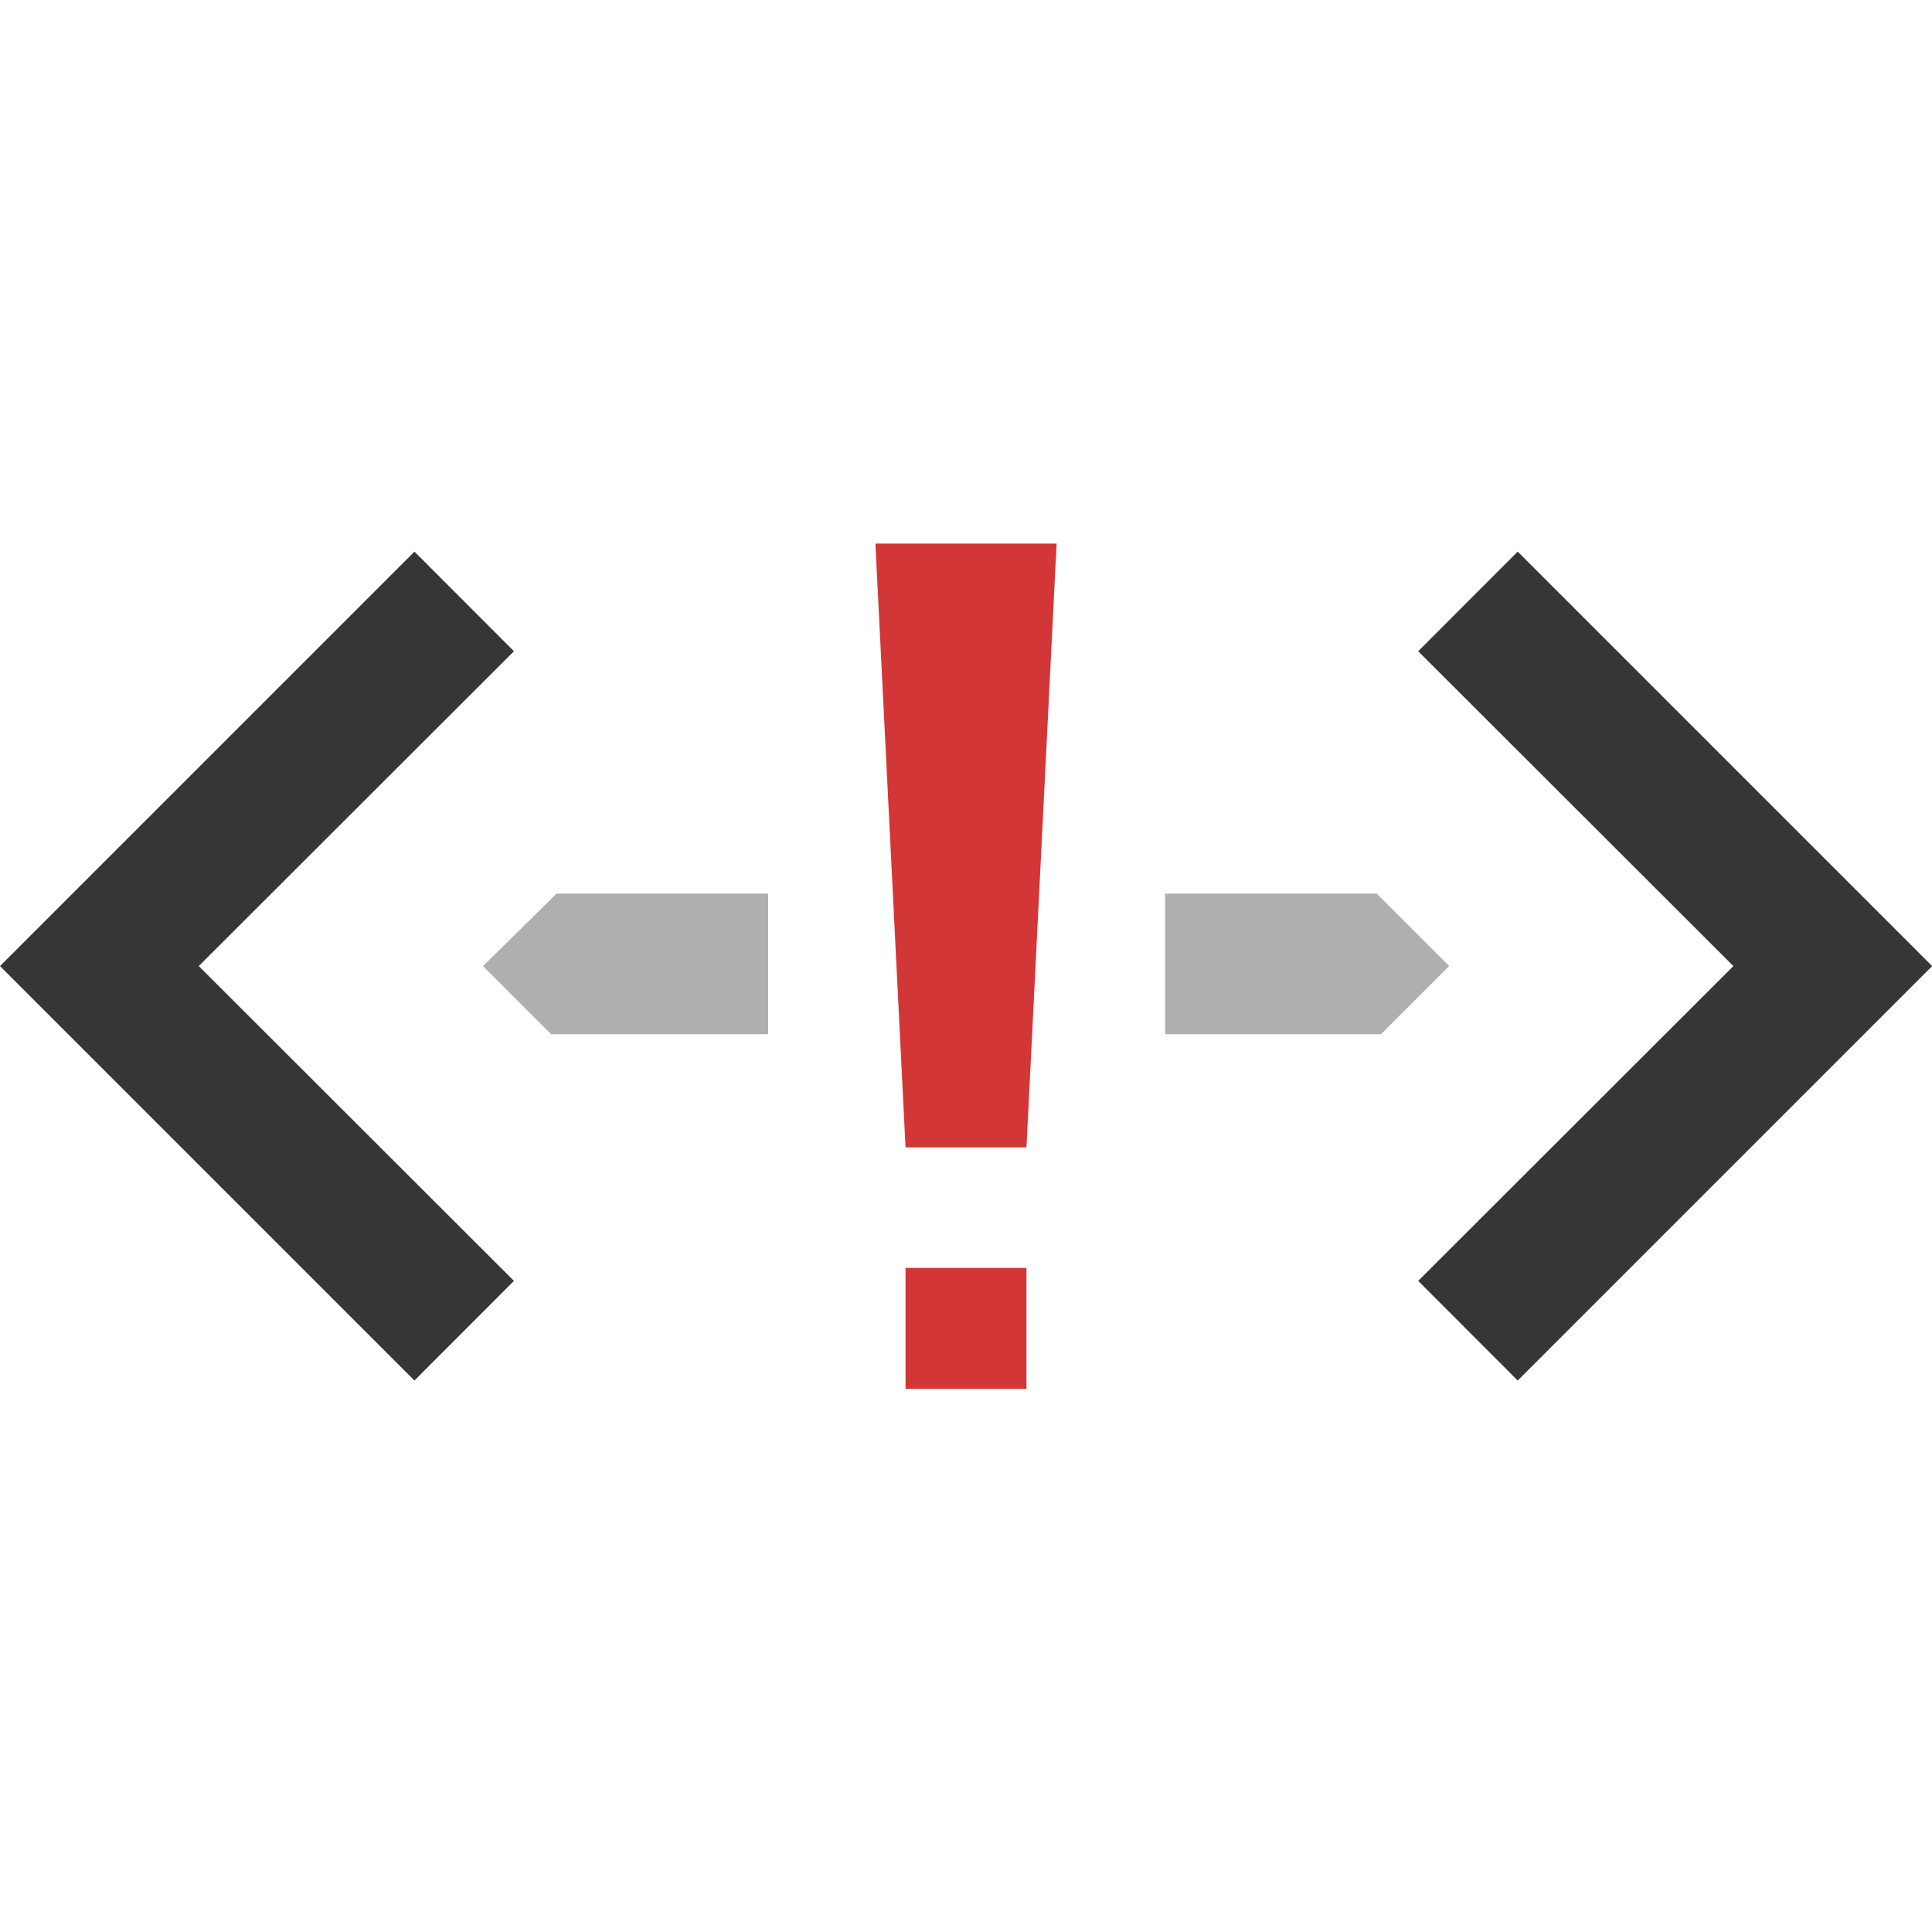
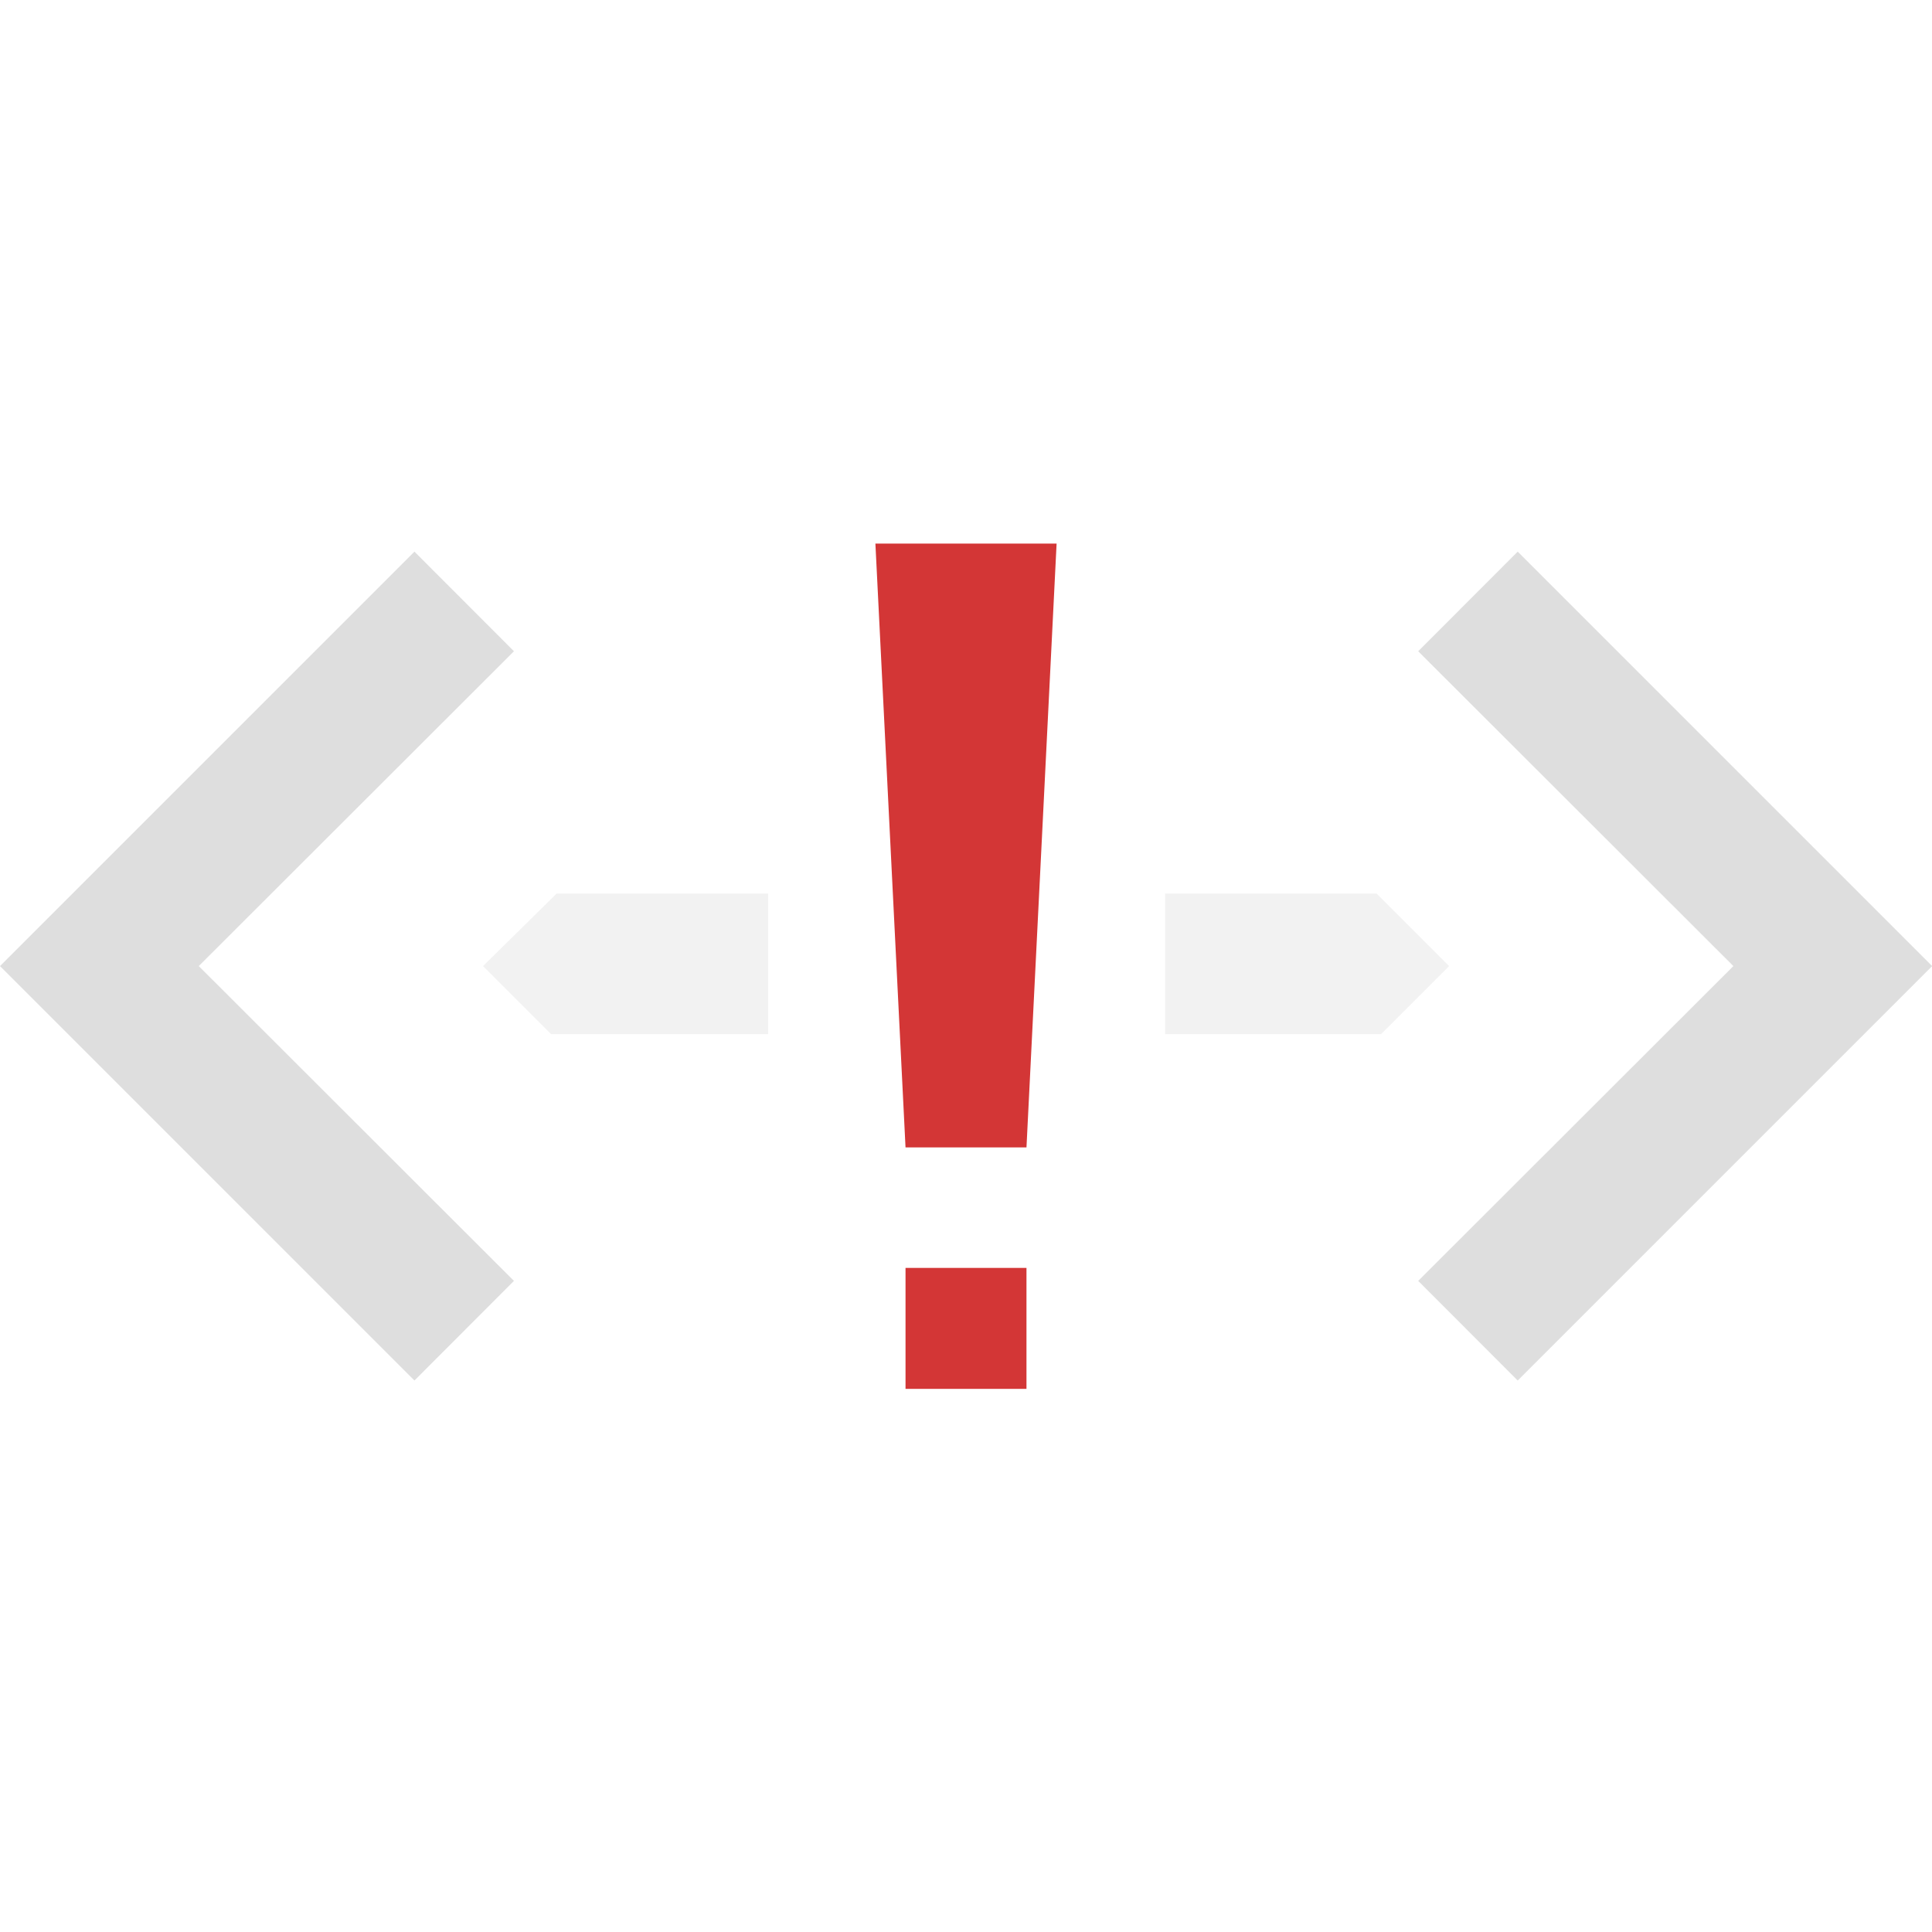
<svg xmlns="http://www.w3.org/2000/svg" width="16" height="16" viewBox="0 0 4.233 4.233" version="1.1" id="svg8">
  <defs id="defs2" />
-   <path id="rect815-3" style="fill:#363636;fill-opacity:1;stroke-width:0.027" d="M 3.432 4.568 L 0.824 7.176 L 0 8 L 0.824 8.824 L 3.432 11.432 L 4.256 10.607 L 1.646 8 L 4.256 5.393 L 3.432 4.568 z M 12.568 4.568 L 11.744 5.393 L 14.354 8 L 11.744 10.607 L 12.568 11.432 L 15.176 8.824 L 16 8 L 15.176 7.176 L 12.568 4.568 z " transform="scale(0.2645833)" />
-   <path id="rect815-3-6" style="opacity:0.4;fill:#363636;fill-opacity:1;stroke-width:0.038" d="M 4.609 7.4 L 4 8 L 4.564 8.564 L 5.199 8.564 L 5.324 8.564 L 5.359 8.564 L 6.361 8.564 L 6.361 7.4 L 5.324 7.4 L 5.199 7.4 L 4.609 7.4 z M 9.648 7.4 L 9.648 8.564 L 10.641 8.564 L 10.686 8.564 L 11.275 8.564 L 11.436 8.564 L 12 8 L 11.4 7.4 L 11.275 7.4 L 10.686 7.4 L 9.648 7.4 z " transform="scale(0.2645833)" />
+   <path id="rect815-3" style="fill:#dedede;fill-opacity:1;stroke-width:0.027" d="M 3.432 4.568 L 0.824 7.176 L 0 8 L 0.824 8.824 L 3.432 11.432 L 4.256 10.607 L 1.646 8 L 4.256 5.393 L 3.432 4.568 z M 12.568 4.568 L 11.744 5.393 L 14.354 8 L 11.744 10.607 L 12.568 11.432 L 15.176 8.824 L 16 8 L 15.176 7.176 L 12.568 4.568 z " transform="scale(0.2645833)" />
+   <path id="rect815-3-6" style="opacity:0.4;fill:#dedede;fill-opacity:1;stroke-width:0.038" d="M 4.609 7.4 L 4 8 L 4.564 8.564 L 5.199 8.564 L 5.324 8.564 L 5.359 8.564 L 6.361 8.564 L 6.361 7.4 L 5.324 7.4 L 5.199 7.4 L 4.609 7.4 z M 9.648 7.4 L 9.648 8.564 L 10.641 8.564 L 10.686 8.564 L 11.275 8.564 L 11.436 8.564 L 12 8 L 11.4 7.4 L 11.275 7.4 L 10.686 7.4 L 9.648 7.4 z " transform="scale(0.2645833)" />
  <path id="rect841" style="fill:#d33636;fill-opacity:1;stroke-width:0.15" class="error" d="m 1.918,1.191 0.066,1.323 H 2.249 L 2.315,1.191 Z m 0.066,1.587 V 3.043 H 2.249 V 2.778 Z" />
</svg>
